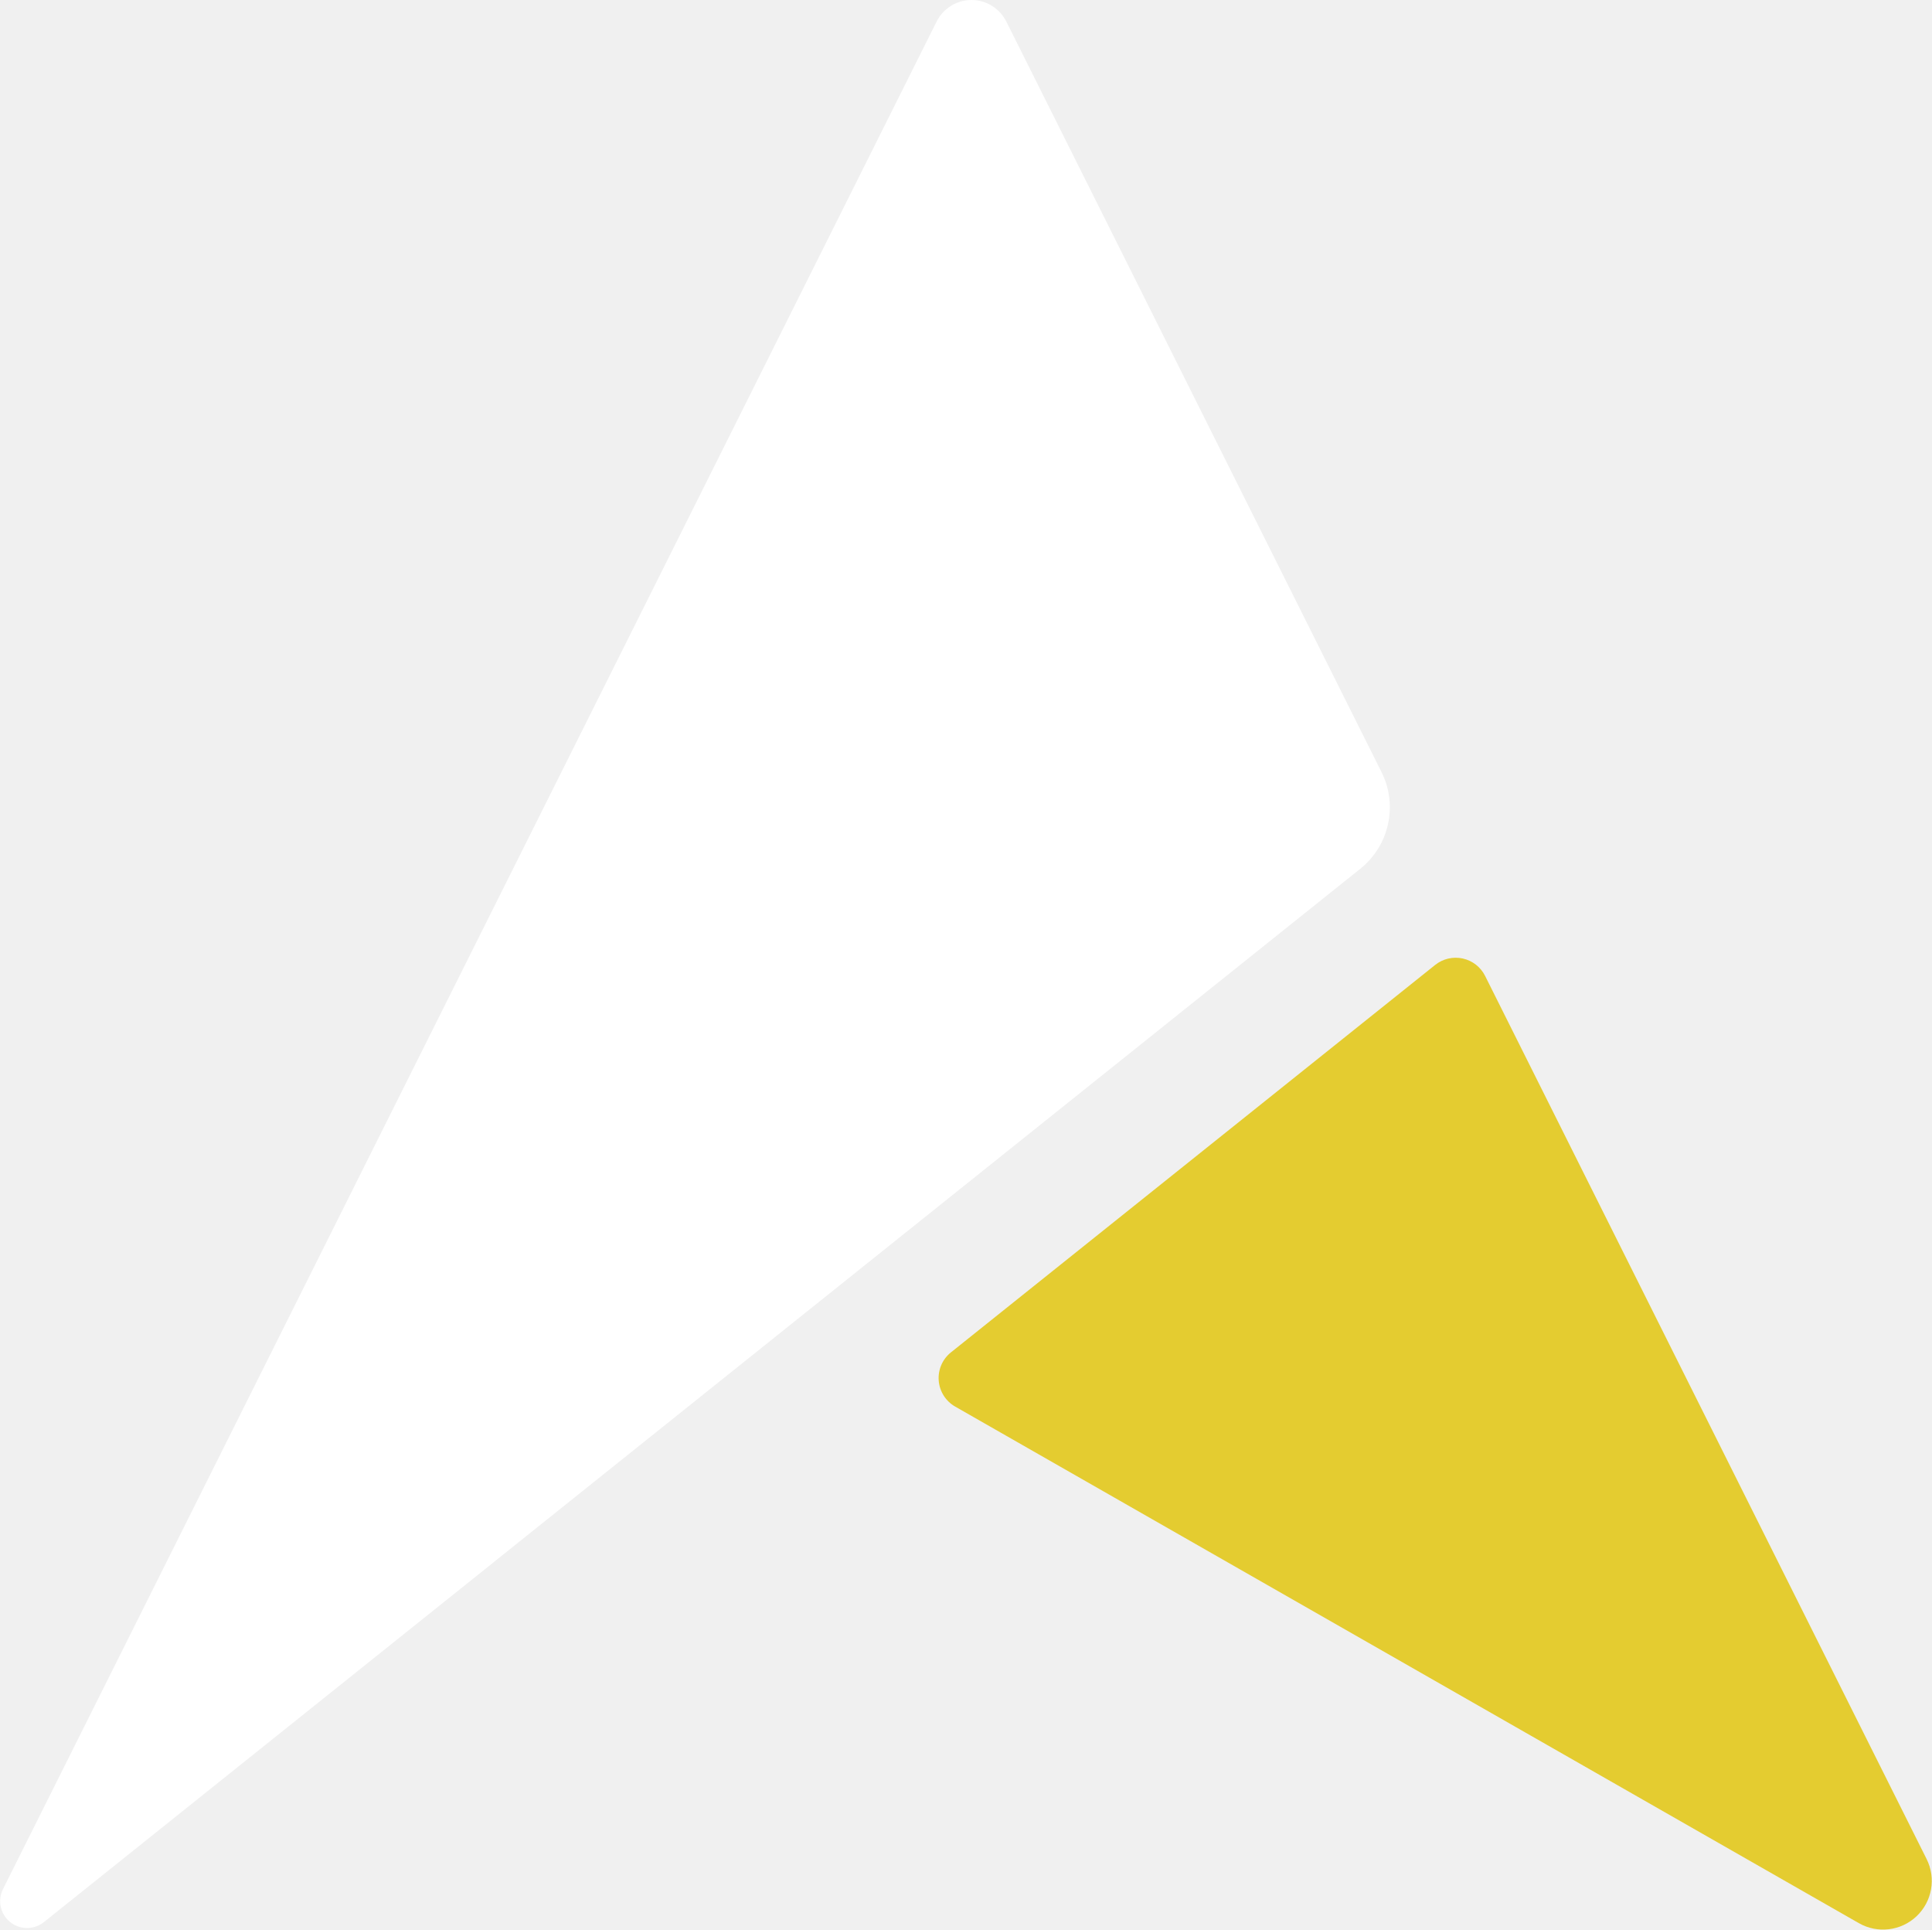
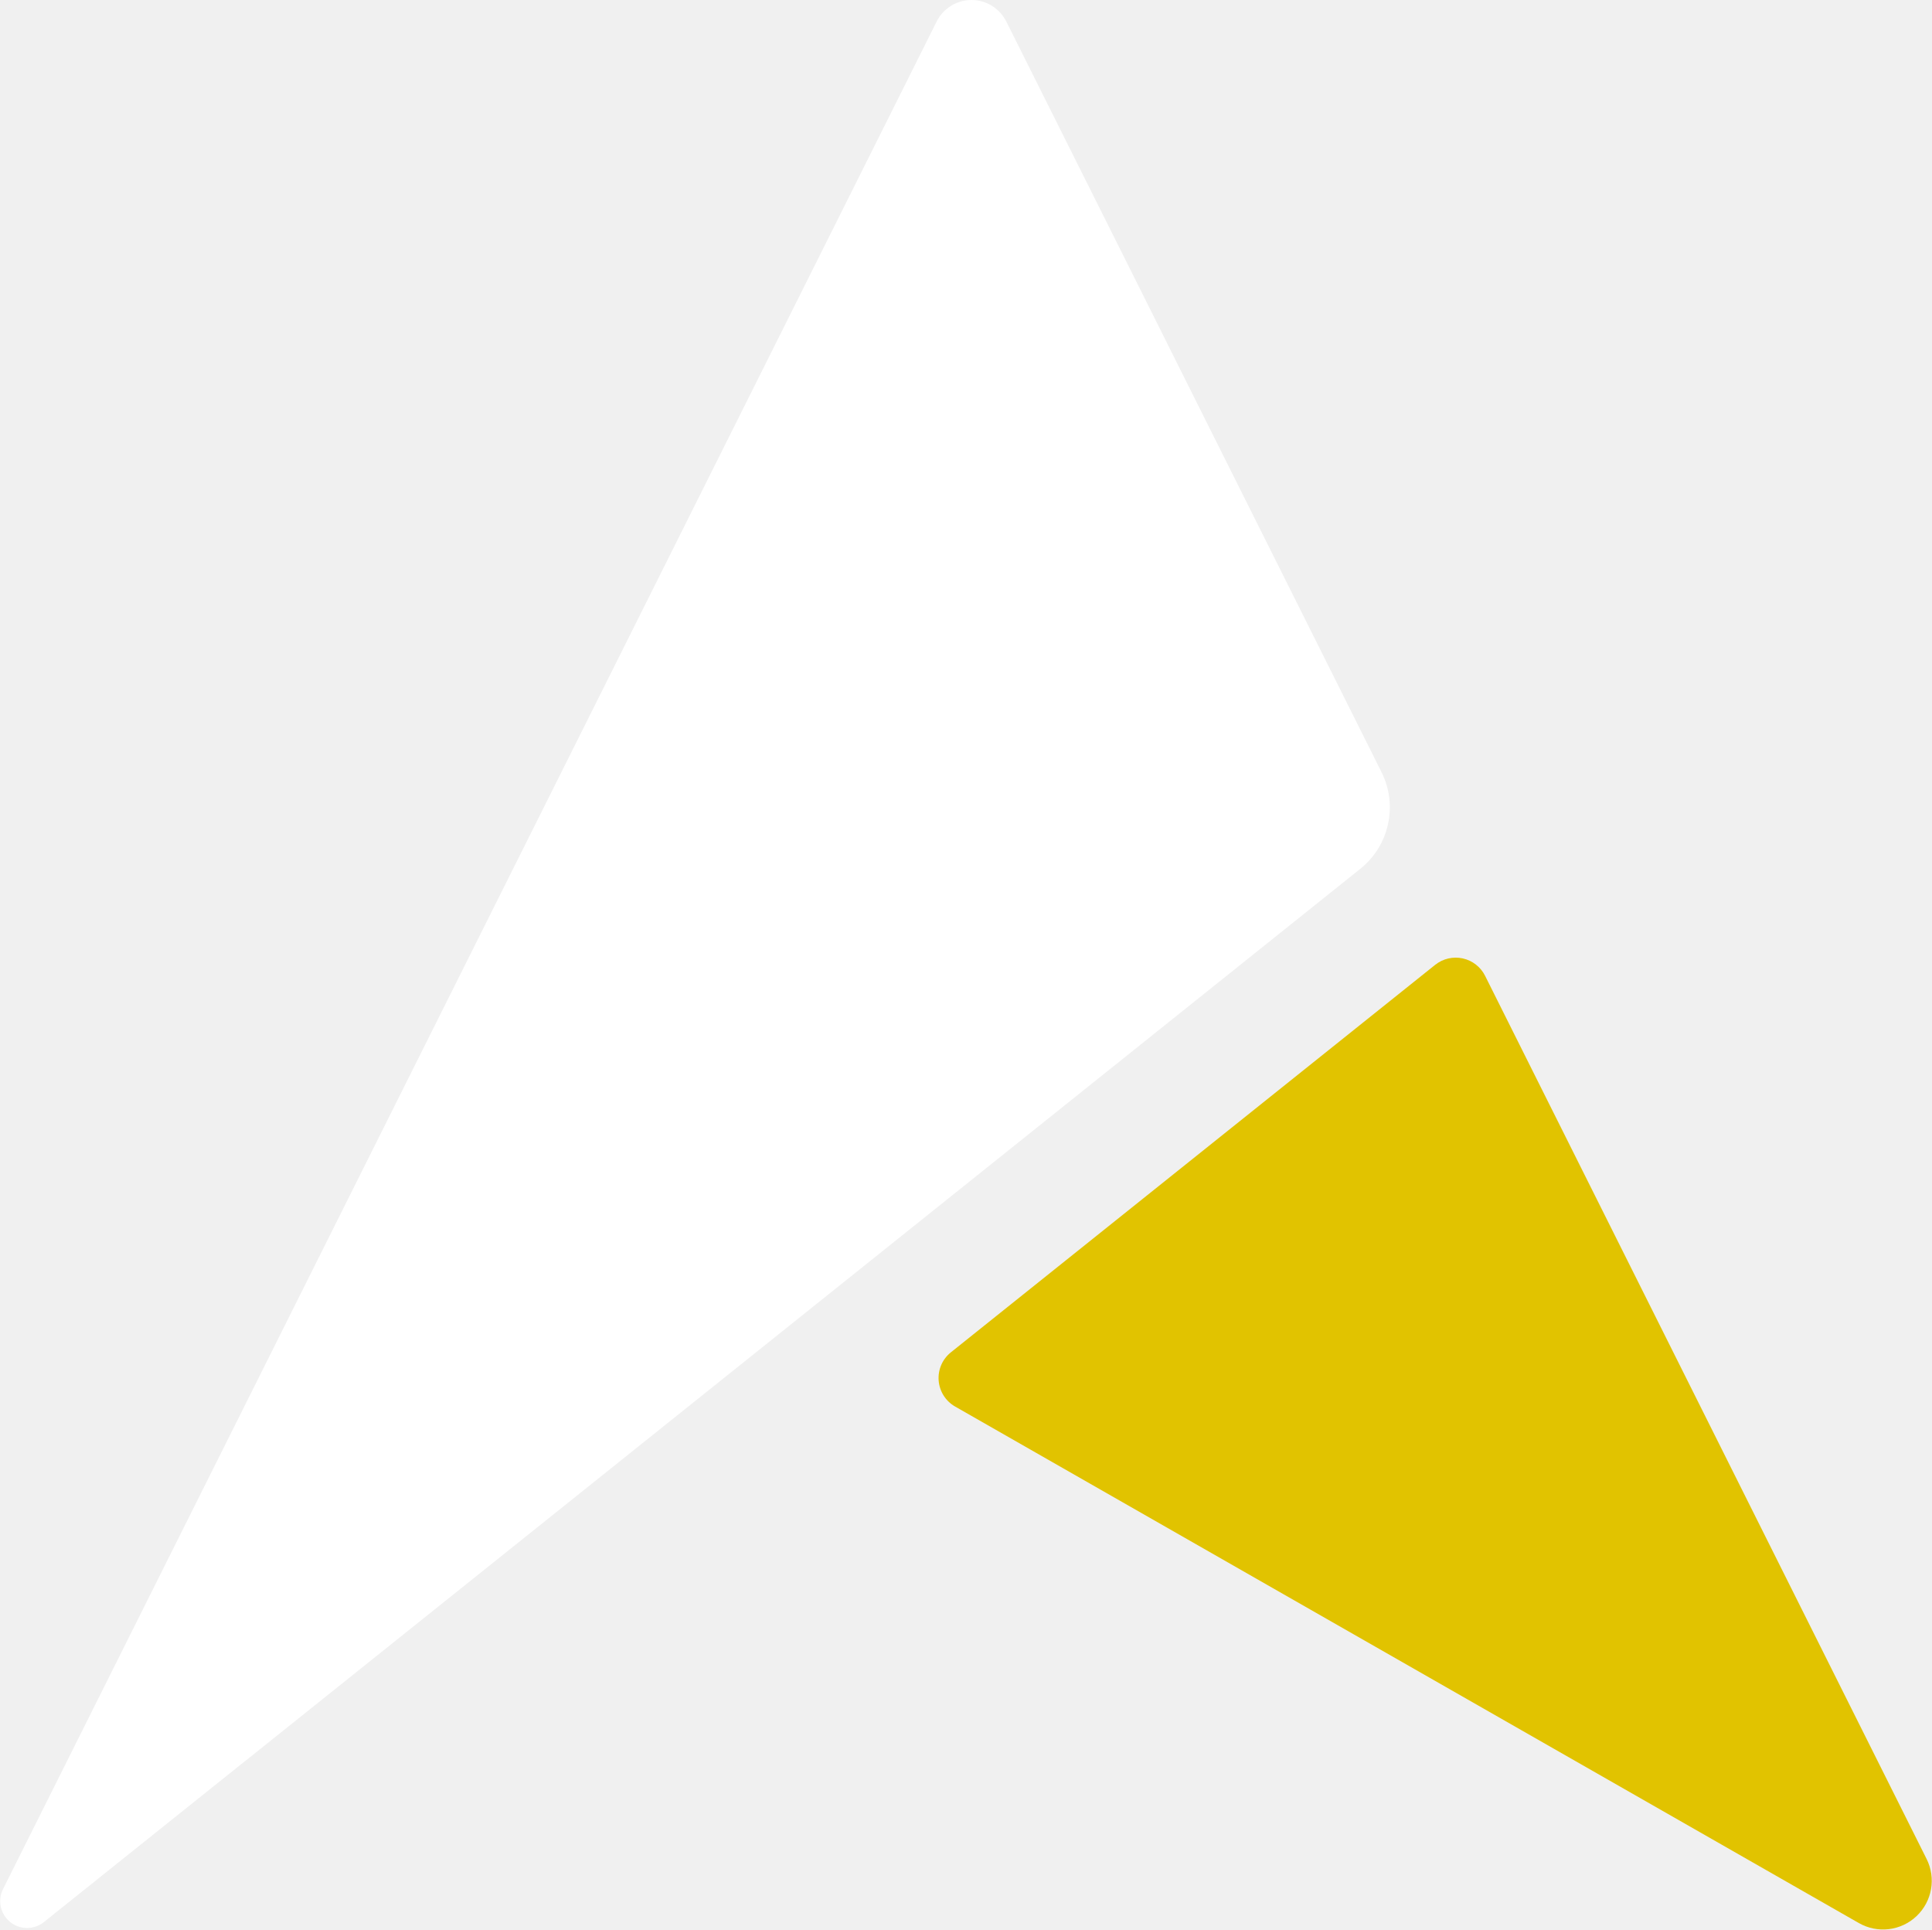
- <svg xmlns="http://www.w3.org/2000/svg" width="56.758" height="56.682" viewBox="0 0 56.758 56.682">
+ <svg xmlns="http://www.w3.org/2000/svg" width="212.963" height="212.677" viewBox="0 0 212.963 212.677">
  <defs>
-     <style>.a{fill:#fff;}.b{fill:#e1c300;opacity:0.8;}</style>
+     <style>.a{fill:#fff;}.b{fill:#e1c300;}</style>
  </defs>
-   <path class="a" d="M29.562.632,40.586,22.679a2.312,2.312,0,0,1-.624,2.84L1.288,56.459a.79.79,0,0,1-1.2-.97L27.517.632A1.143,1.143,0,0,1,29.562.632Z" transform="translate(0 0)" />
-   <path class="b" d="M103.942,118.726,130.492,133.9a1.431,1.431,0,0,0,1.99-1.883l-12.971-25.941a.966.966,0,0,0-1.467-.322l-14.228,11.382A.966.966,0,0,0,103.942,118.726Z" transform="translate(-75.882 -77.411)" />
+   <g transform="translate(0 0)">
+     <path class="a" d="M110.921,2.372,152.283,85.1a8.676,8.676,0,0,1-2.34,10.656L4.833,211.839a2.963,2.963,0,0,1-4.5-3.639L103.247,2.372A4.289,4.289,0,0,1,110.921,2.372Z" />
+     <path class="b" d="M105.281,155.016,204.9,211.942a5.37,5.37,0,0,0,7.468-7.065L163.7,107.543a3.623,3.623,0,0,0-5.5-1.209l-53.384,42.707A3.623,3.623,0,0,0,105.281,155.016Z" />
+   </g>
</svg>
